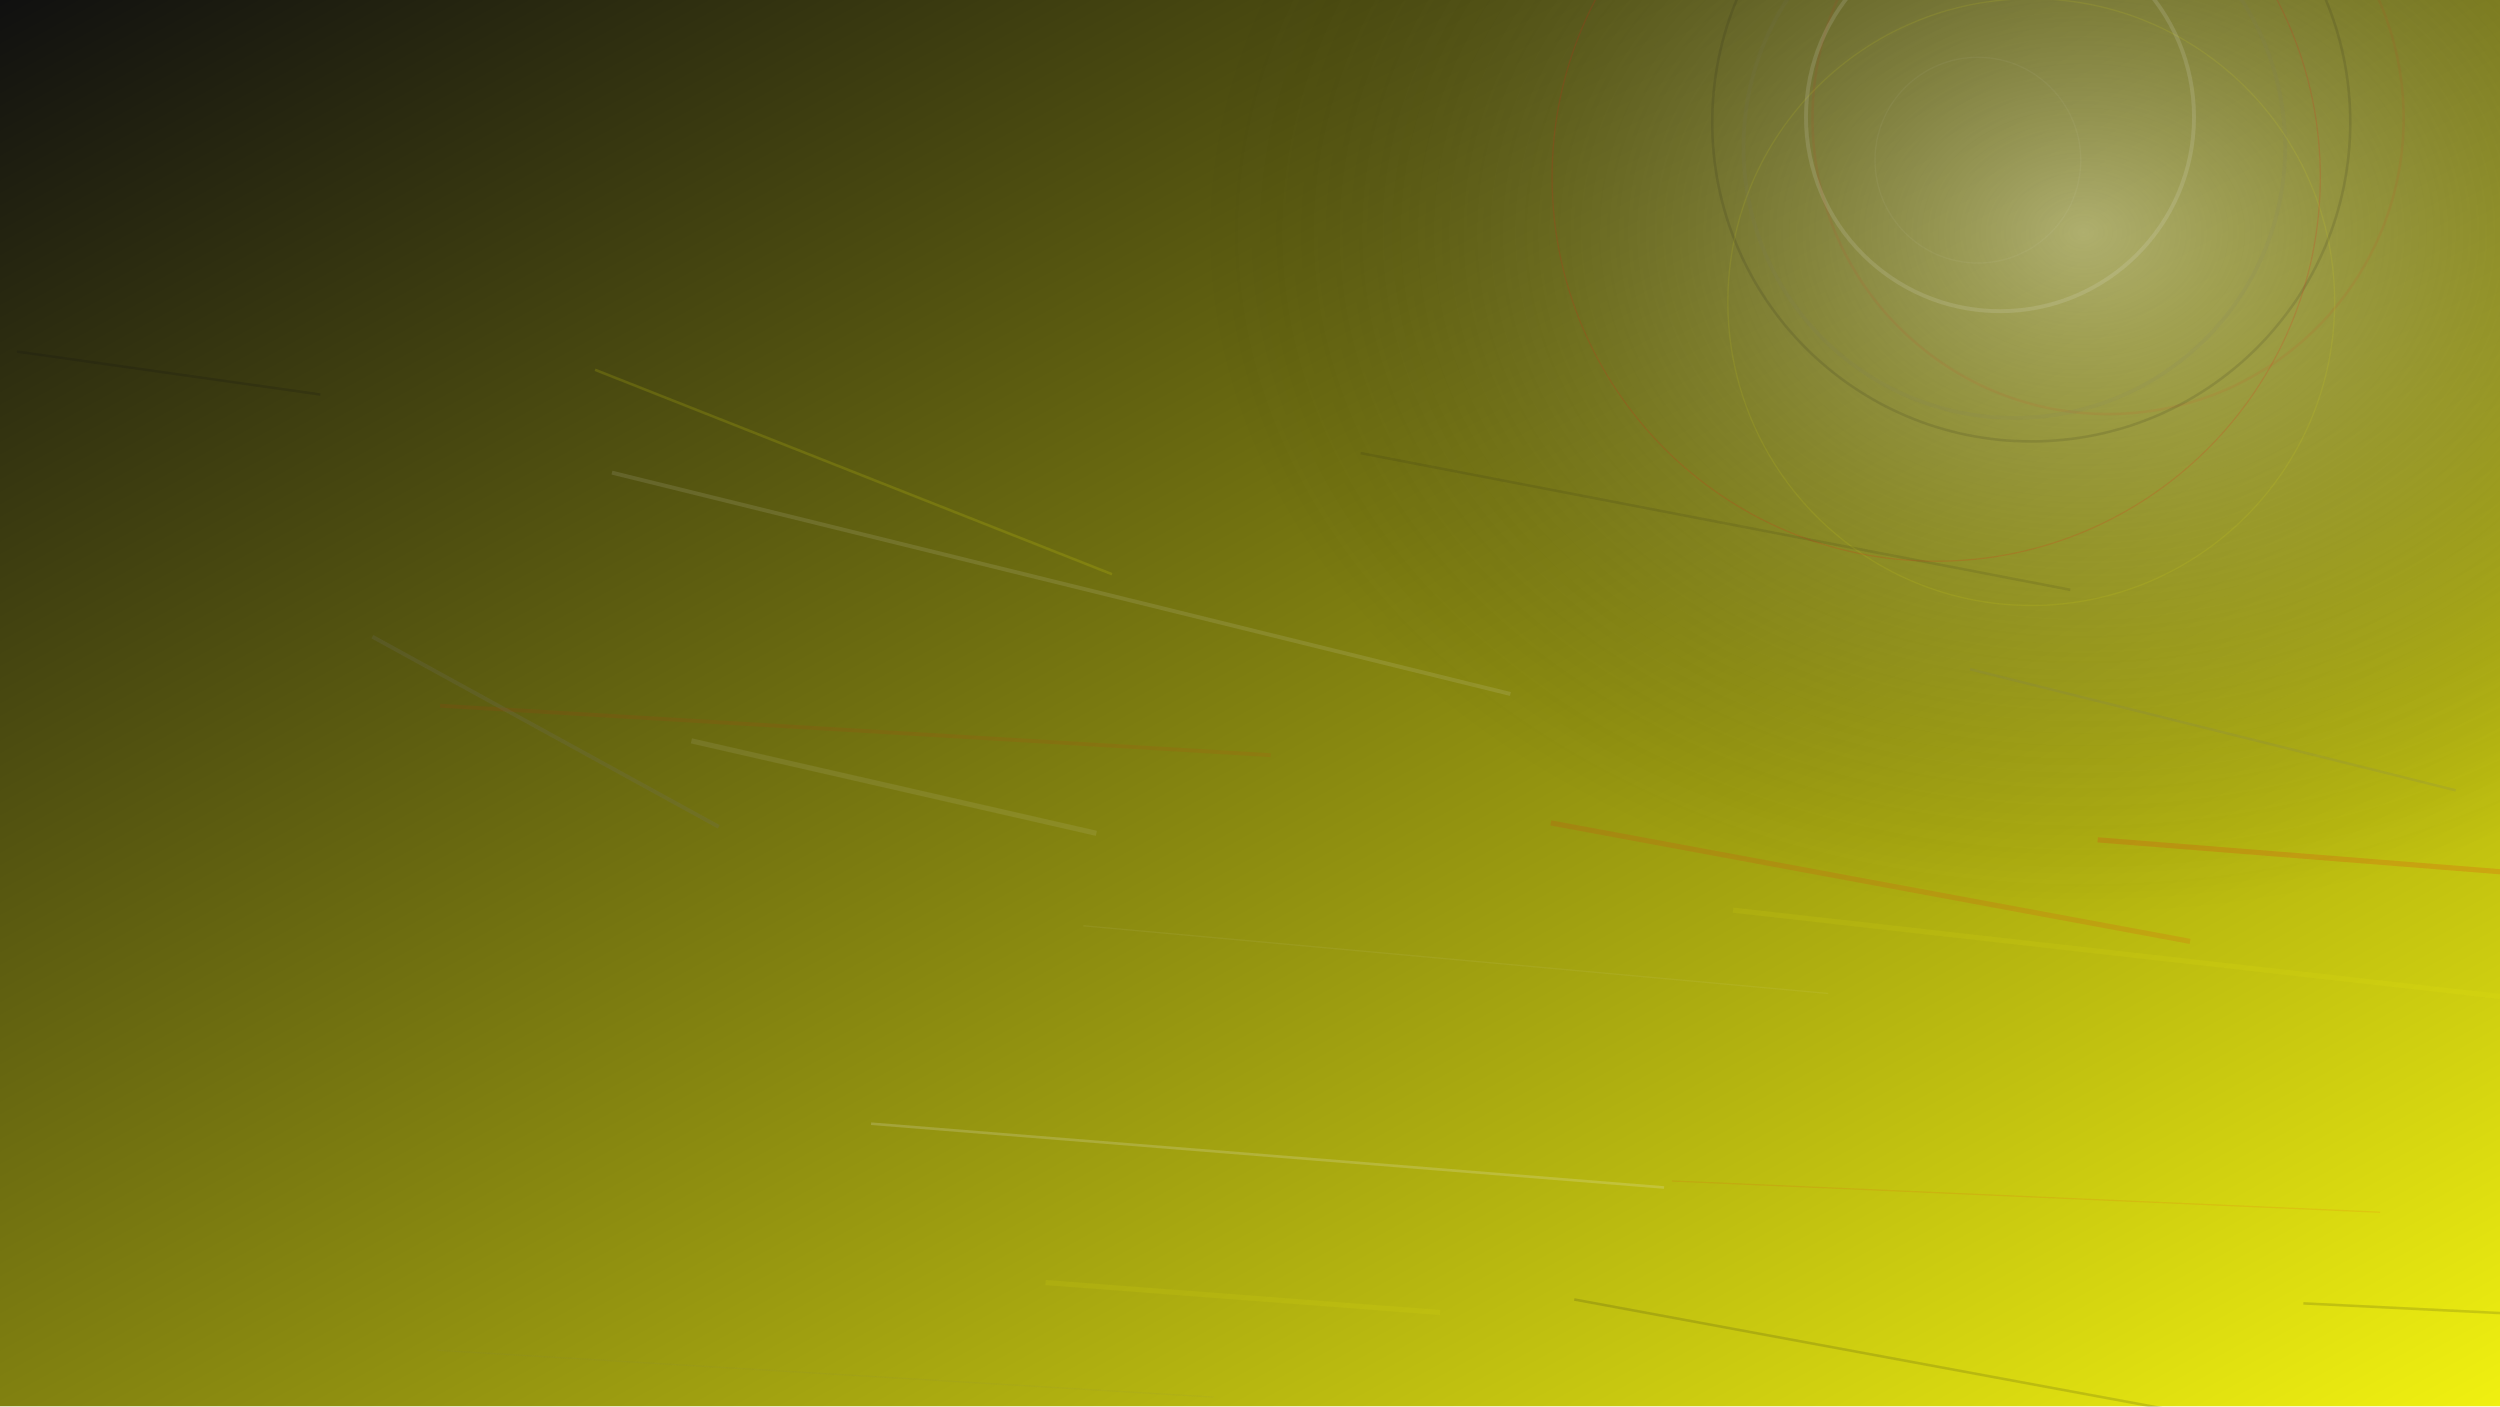
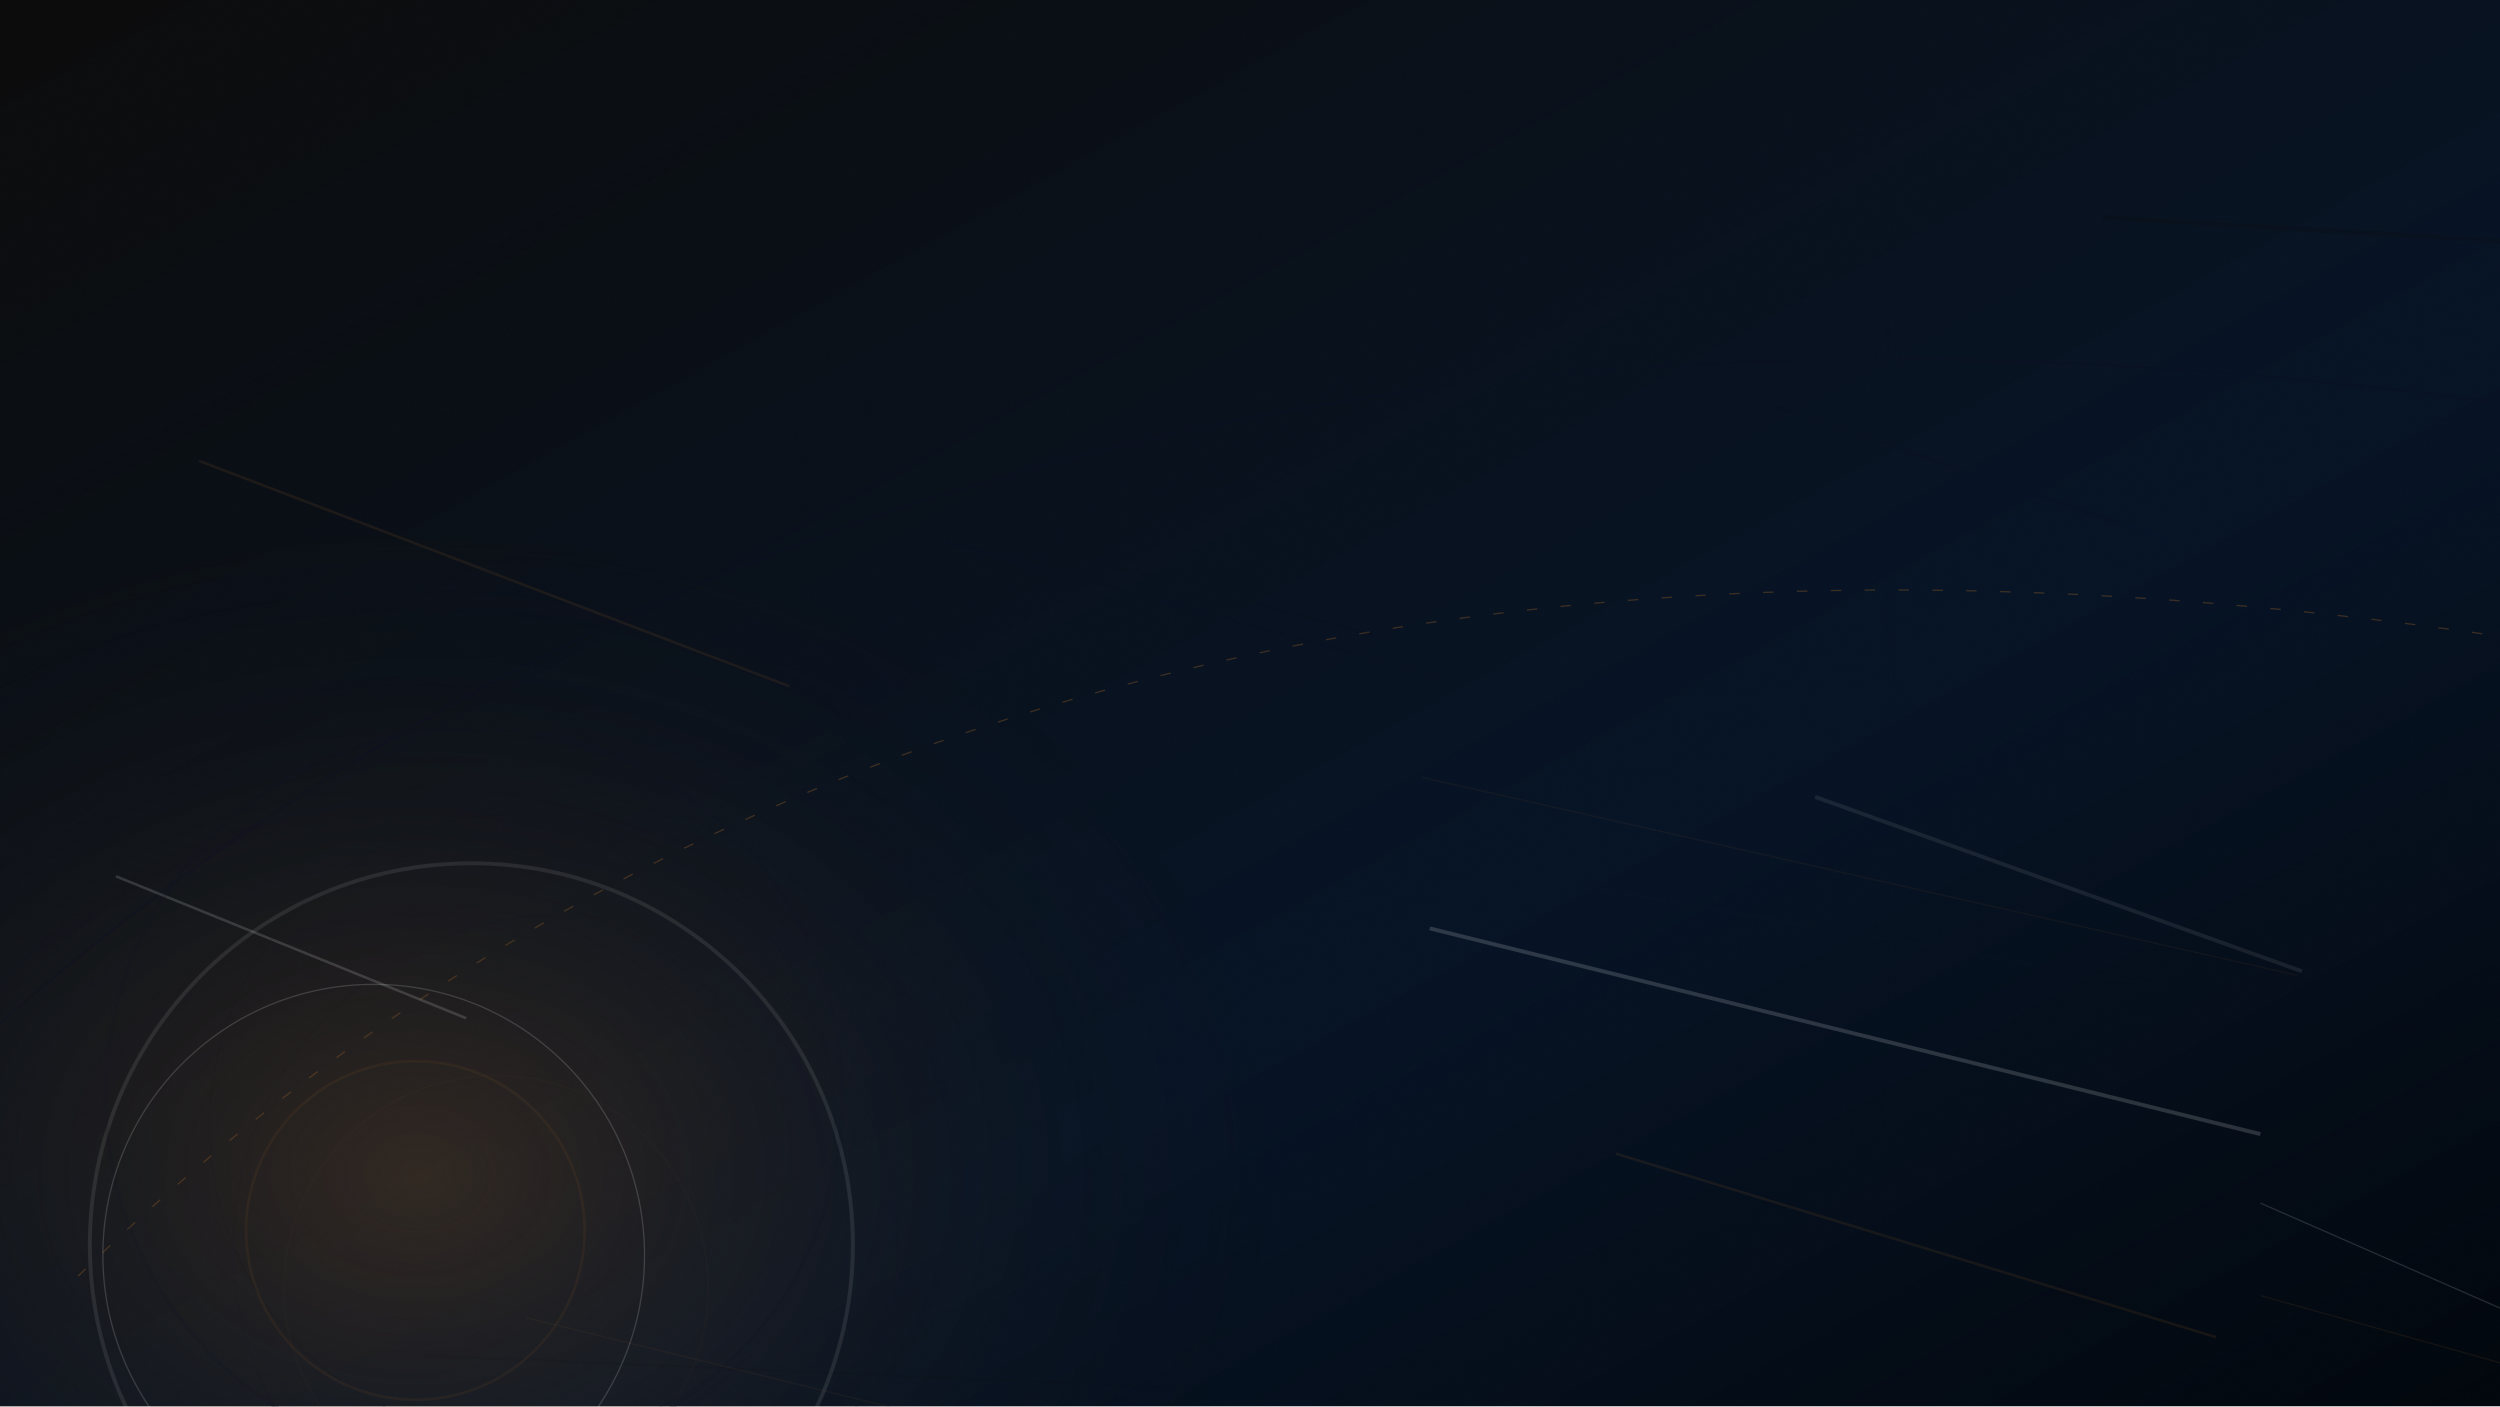
<svg xmlns="http://www.w3.org/2000/svg" viewBox="0 0 1920 1080">
  <defs>
    <radialGradient id="g">
-       <stop stop-color="#f0f0f0" stop-opacity=".42" />
-       <stop offset="1" stop-color="#101010" stop-opacity="0" />
+       <stop stop-color="#845424" stop-opacity=".34" />
+       <stop offset="1" stop-color="#0c0c0c" stop-opacity="0" />
    </radialGradient>
    <linearGradient id="b" x2="1" y2="1">
-       <stop stop-color="#101010" />
-       <stop offset="1" stop-color="#f0f010" />
+       <stop stop-color="#0c0c0c" />
+       <stop offset=".62" stop-color="#071426" />
+       <stop offset="1" stop-color="#02070d" />
    </linearGradient>
+     <filter id="grain">
+       <feTurbulence baseFrequency=".8" numOctaves="2" seed="68" />
+       <feColorMatrix values="1 0 0 0 0 0 1 0 0 0 0 0 1 0 0 0 0 0 .035 0" />
+     </filter>
  </defs>
  <rect width="1920" height="1080" fill="url(#b)" />
  <g transform="">
-     <ellipse cx="1600.0" cy="180.0" rx="680" ry="520" fill="url(#g)" />
-     <path d="M1209 998 L1798 1107" stroke="#101010" opacity="0.15" stroke-width="2" />
-     <path d="M470 363 L1160 533" stroke="#f0f0f0" opacity="0.12" stroke-width="3" />
-     <path d="M1191 632 L1682 723" stroke="#f01010" opacity="0.13" stroke-width="4" />
-     <path d="M1513 514 L1886 607" stroke="#707070" opacity="0.15" stroke-width="2" />
-     <path d="M803 985 L1106 1008" stroke="#f0f010" opacity="0.09" stroke-width="4" />
-     <path d="M13 270 L246 303" stroke="#101010" opacity="0.19" stroke-width="2" />
-     <path d="M832 711 L1404 763" stroke="#f0f0f0" opacity="0.06" stroke-width="1" />
-     <path d="M1284 907 L1828 931" stroke="#f01010" opacity="0.10" stroke-width="1" />
-     <path d="M336 1037 L932 1073" stroke="#707070" opacity="0.06" stroke-width="1" />
-     <path d="M1331 699 L1962 770" stroke="#f0f010" opacity="0.09" stroke-width="4" />
-     <path d="M1045 348 L1590 453" stroke="#101010" opacity="0.11" stroke-width="2" />
-     <path d="M531 569 L842 640" stroke="#f0f0f0" opacity="0.09" stroke-width="4" />
-     <path d="M338 542 L976 580" stroke="#f01010" opacity="0.08" stroke-width="3" />
-     <path d="M286 489 L552 635" stroke="#707070" opacity="0.20" stroke-width="3" />
-     <path d="M457 284 L854 441" stroke="#f0f010" opacity="0.15" stroke-width="2" />
-     <path d="M1769 1001 L2358 1030" stroke="#101010" opacity="0.15" stroke-width="2" />
-     <path d="M669 863 L1278 912" stroke="#f0f0f0" opacity="0.19" stroke-width="2" />
-     <path d="M1611 645 L2002 676" stroke="#f01010" opacity="0.17" stroke-width="4" />
-     <circle cx="1519.0" cy="123.0" r="79" fill="none" stroke="#f0f0f0" opacity="0.050" stroke-width="1" />
-     <circle cx="1619.0" cy="91.0" r="227" fill="none" stroke="#f01010" opacity="0.068" stroke-width="2" />
-     <circle cx="1547.0" cy="113.0" r="208" fill="none" stroke="#707070" opacity="0.086" stroke-width="3" />
-     <circle cx="1560.0" cy="232.0" r="233" fill="none" stroke="#f0f010" opacity="0.104" stroke-width="1" />
-     <circle cx="1560.0" cy="94.0" r="245" fill="none" stroke="#101010" opacity="0.122" stroke-width="2" />
-     <circle cx="1536.0" cy="90.0" r="149" fill="none" stroke="#f0f0f0" opacity="0.140" stroke-width="3" />
-     <circle cx="1487.0" cy="136.0" r="295" fill="none" stroke="#f01010" opacity="0.158" stroke-width="1" />
+     <ellipse cx="320.0" cy="900.0" rx="680" ry="520" fill="url(#g)" />
+     <g opacity="1">
+       <path d="M-120 900 Q 650 110 1990 320" fill="none" stroke="#0c0c24" stroke-width="2" opacity=".24" />
+       <path d="M60 980 Q 780 280 2050 510" fill="none" stroke="#845424" stroke-width="1" stroke-dasharray="8 18" opacity=".42" />
+       <path d="M1450 960 L1450 250" stroke="#0c0c24" opacity=".14" />
+       <path d="M1432 300 L1450 250 L1468 300" fill="none" stroke="#0c0c24" opacity=".34" />
+     </g>
+     <path d="M1652 717 L2044 789" stroke="#0c0c0c" opacity="0.10" stroke-width="1" />
+     <path d="M1736 995 L2292 1151" stroke="#845424" opacity="0.14" stroke-width="1" />
+     <path d="M1363 312 L1666 415" stroke="#0c0c24" opacity="0.09" stroke-width="4" />
+     <path d="M1098 713 L1736 871" stroke="#fcfcfc" opacity="0.16" stroke-width="3" />
+     <path d="M325 1041 L910 1066" stroke="#0c0c0c" opacity="0.11" stroke-width="2" />
+     <path d="M153 354 L606 527" stroke="#845424" opacity="0.15" stroke-width="2" />
+     <path d="M1217 681 L1894 798" stroke="#0c0c24" opacity="0.07" stroke-width="2" />
+     <path d="M89 673 L358 782" stroke="#fcfcfc" opacity="0.15" stroke-width="2" />
+     <path d="M1615 167 L2210 202" stroke="#0c0c0c" opacity="0.21" stroke-width="4" />
+     <path d="M1241 886 L1702 1027" stroke="#845424" opacity="0.15" stroke-width="2" />
+     <path d="M1544 624 L2188 748" stroke="#0c0c24" opacity="0.14" stroke-width="1" />
+     <path d="M1394 612 L1768 746" stroke="#fcfcfc" opacity="0.08" stroke-width="3" />
+     <path d="M212 83 L644 155" stroke="#0c0c0c" opacity="0.10" stroke-width="1" />
+     <path d="M404 1012 L828 1116" stroke="#845424" opacity="0.10" stroke-width="1" />
+     <path d="M726 416 L1112 522" stroke="#0c0c24" opacity="0.12" stroke-width="3" />
+     <path d="M1736 924 L2092 1080" stroke="#fcfcfc" opacity="0.14" stroke-width="1" />
+     <path d="M837 430 L1054 487" stroke="#0c0c0c" opacity="0.11" stroke-width="2" />
+     <path d="M1092 597 L1764 749" stroke="#845424" opacity="0.10" stroke-width="1" />
+     <circle cx="381.0" cy="989.0" r="163" fill="none" stroke="#845424" opacity="0.050" stroke-width="1" />
+     <circle cx="434.0" cy="958.0" r="255" fill="none" stroke="#0c0c24" opacity="0.068" stroke-width="2" />
+     <circle cx="362.0" cy="956.0" r="293" fill="none" stroke="#fcfcfc" opacity="0.086" stroke-width="3" />
+     <circle cx="401.0" cy="865.0" r="240" fill="none" stroke="#0c0c0c" opacity="0.104" stroke-width="1" />
+     <circle cx="319.0" cy="945.0" r="130" fill="none" stroke="#845424" opacity="0.122" stroke-width="2" />
+     <circle cx="364.0" cy="842.0" r="283" fill="none" stroke="#0c0c24" opacity="0.140" stroke-width="3" />
+     <circle cx="287.0" cy="964.0" r="208" fill="none" stroke="#fcfcfc" opacity="0.158" stroke-width="1" />
  </g>
+   <rect width="1920" height="1080" filter="url(#grain)" opacity=".26" />
</svg>
